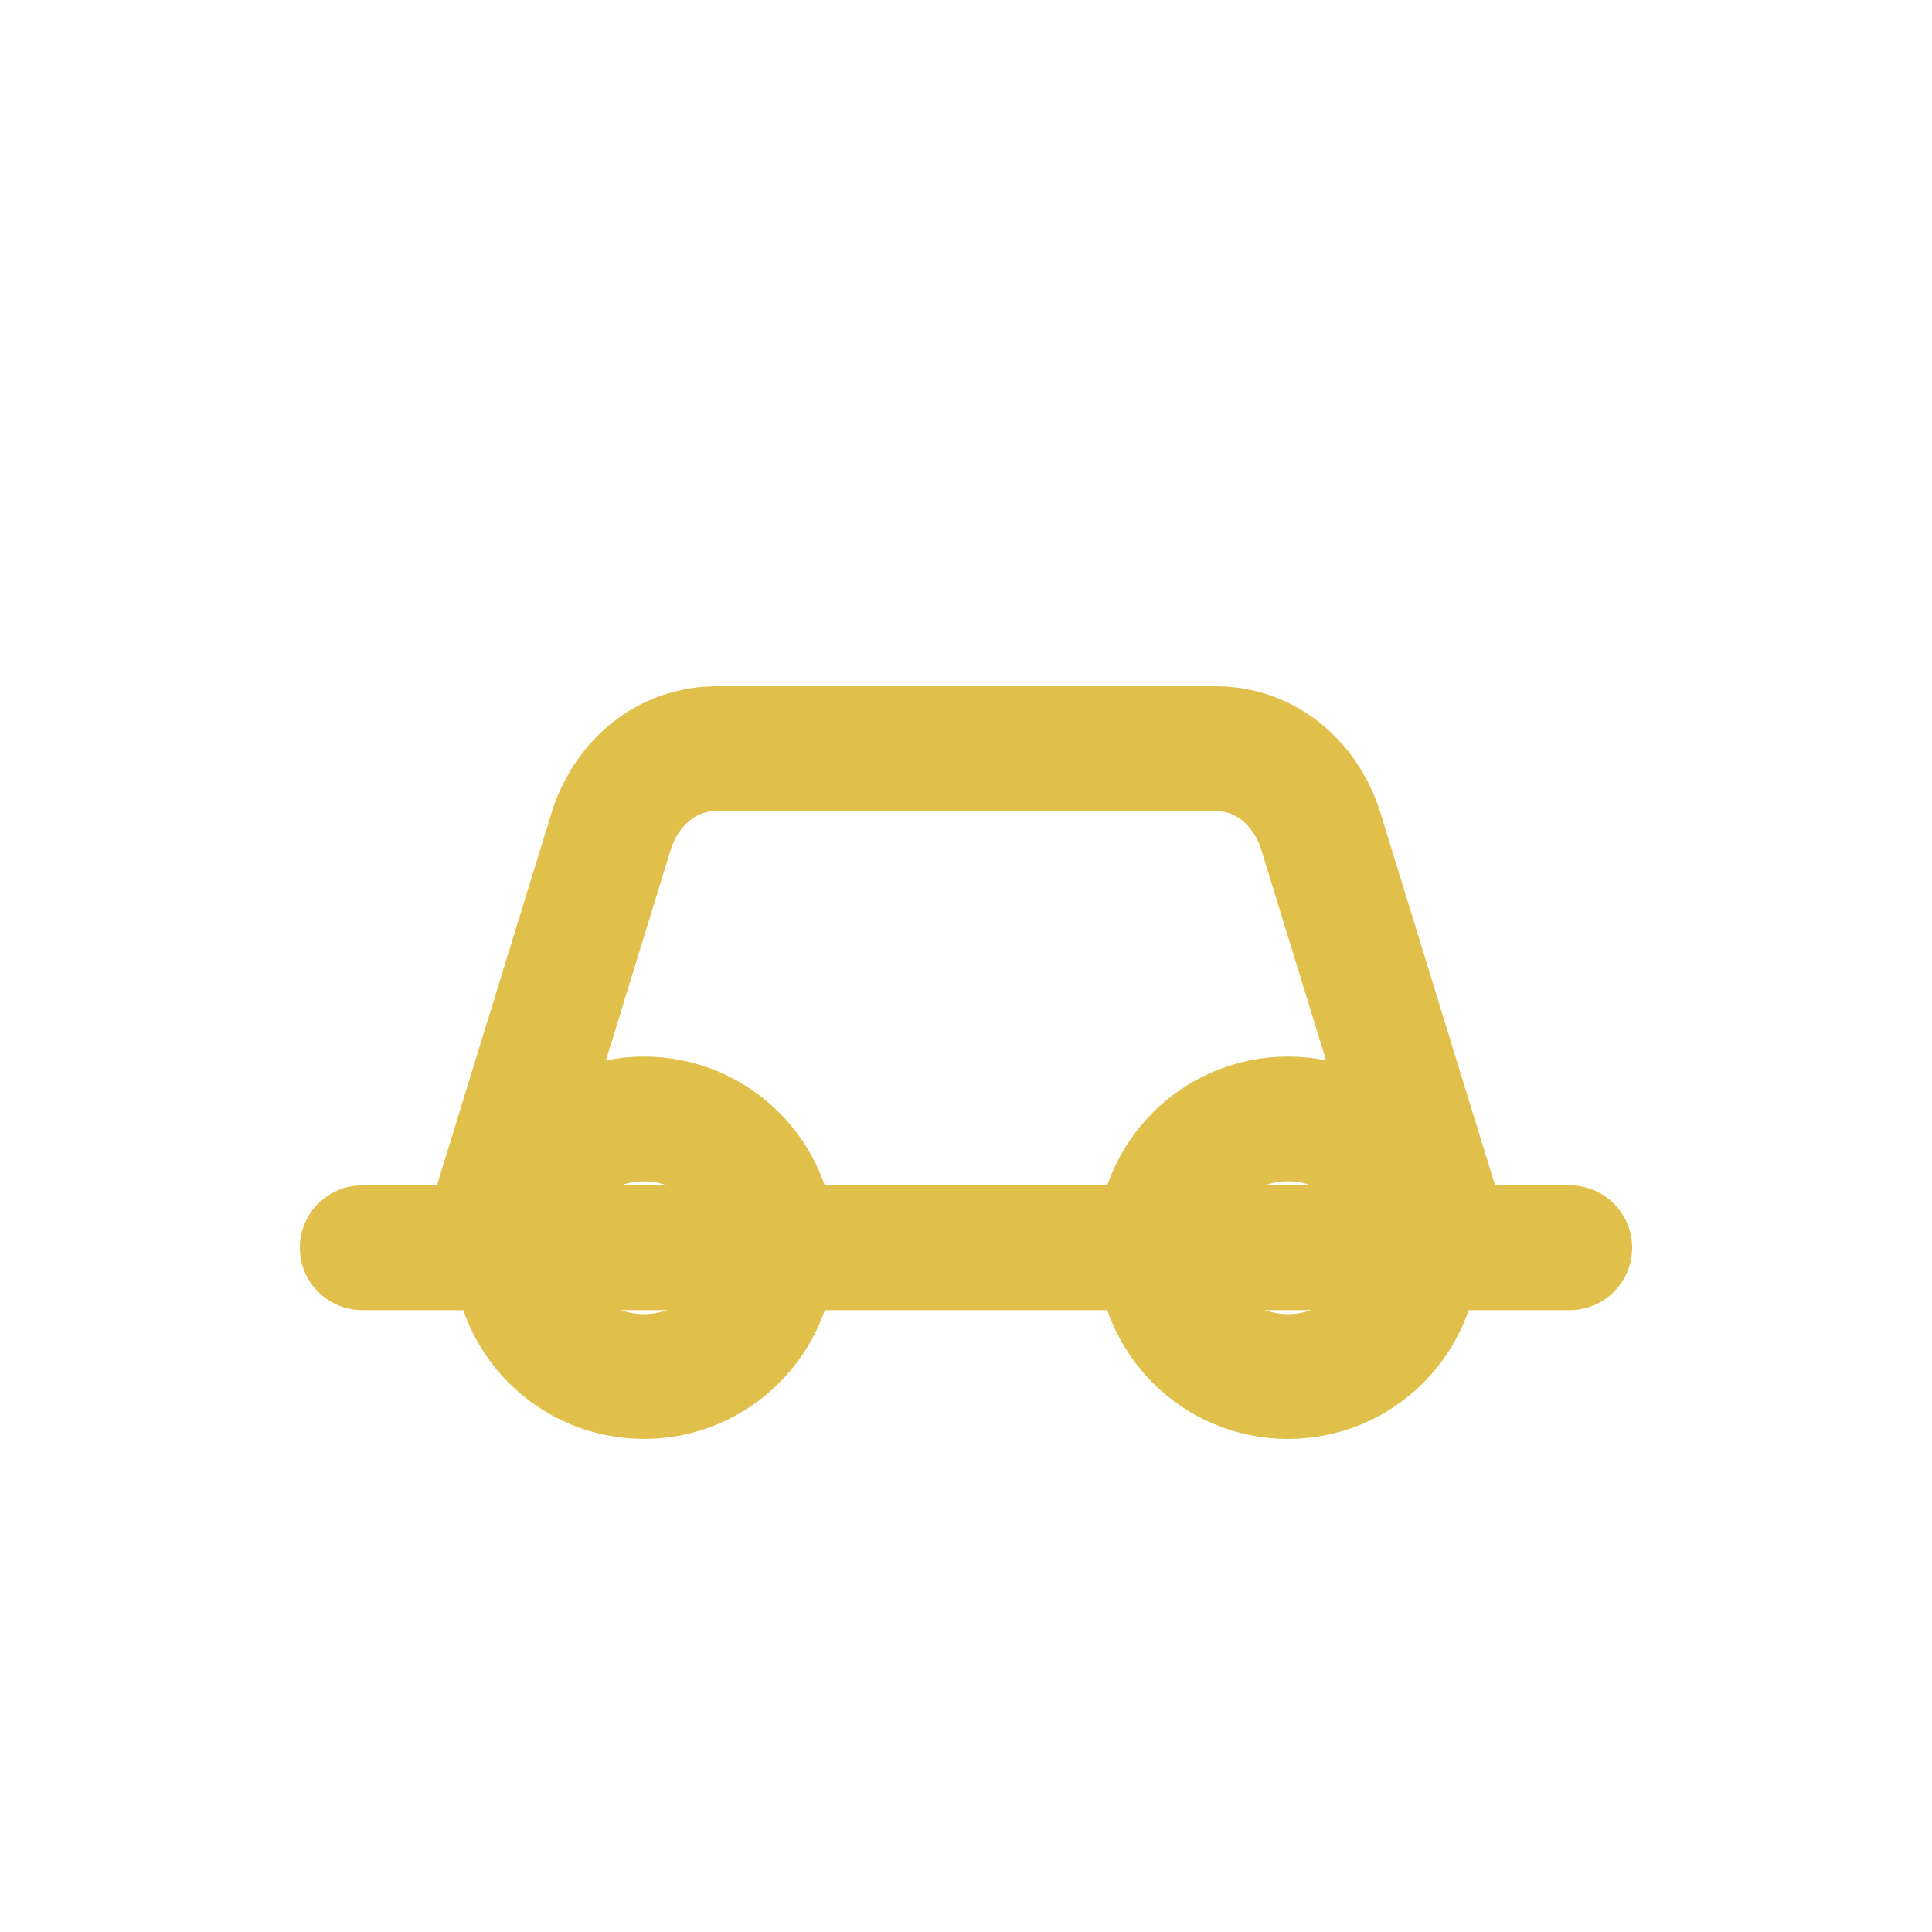
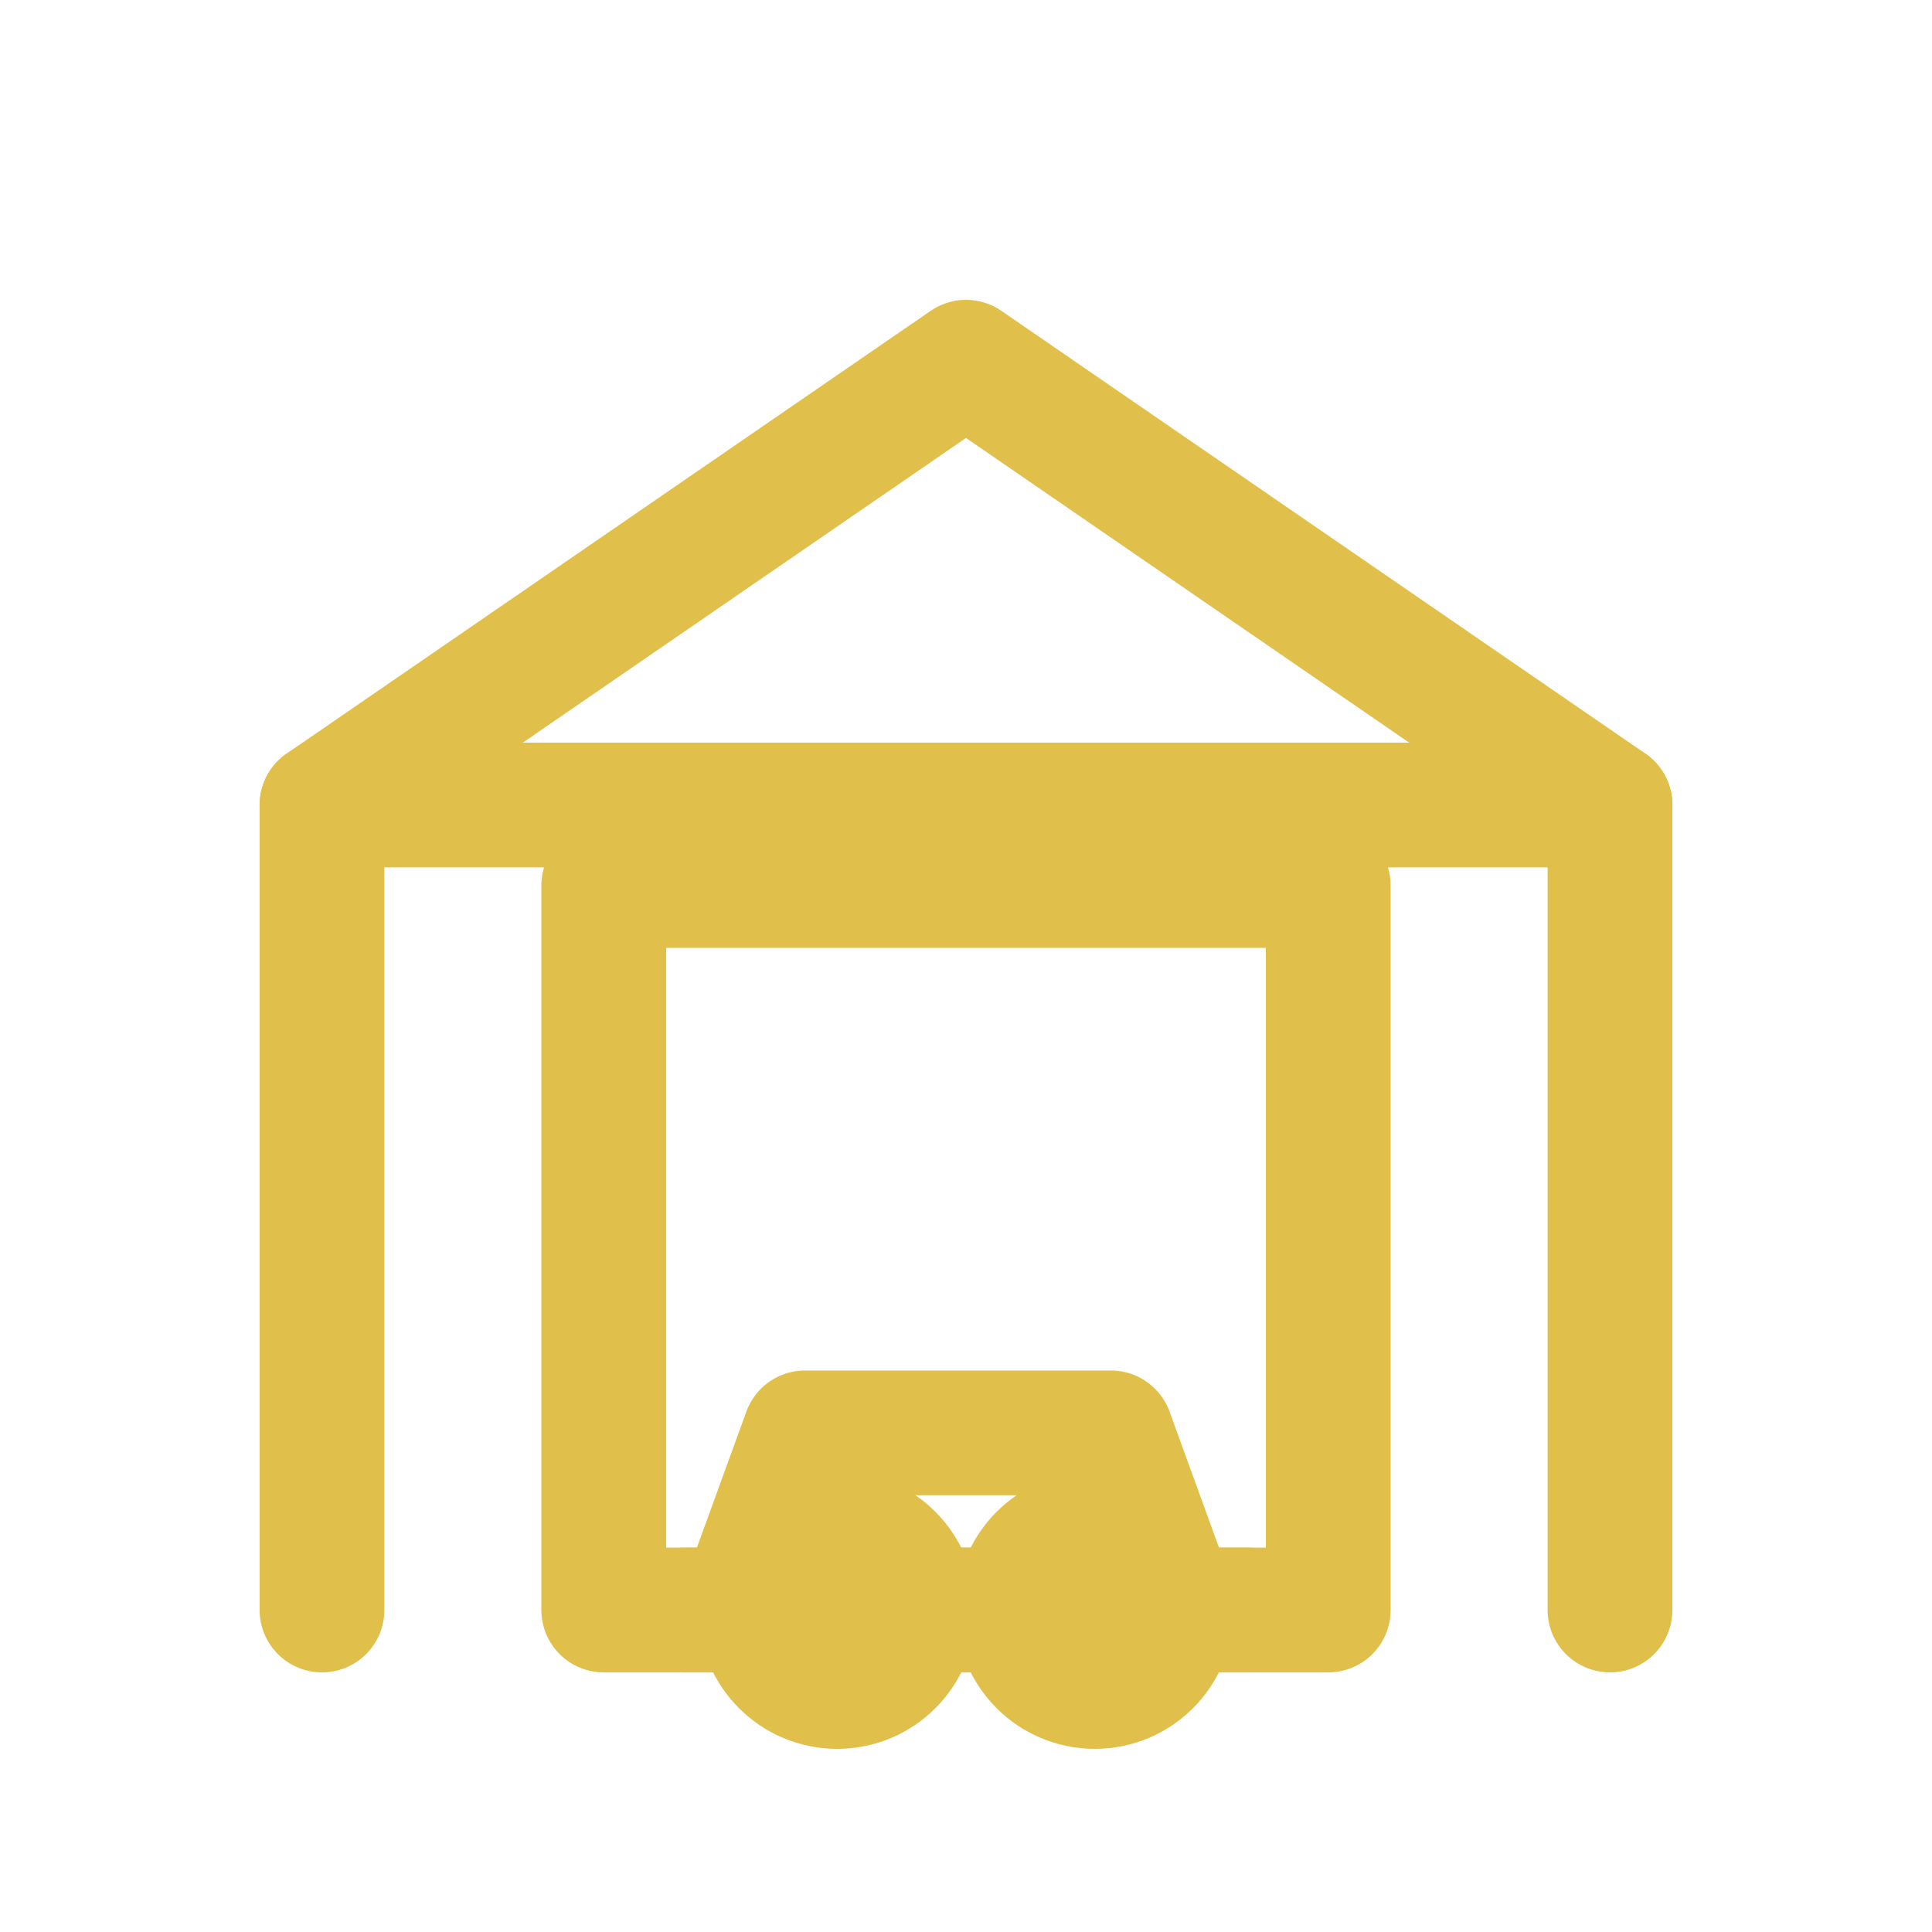
<svg xmlns="http://www.w3.org/2000/svg" viewBox="0 0 24 24" fill="none" role="img" aria-hidden="true">
  <g stroke="#e0c04a" stroke-width="1.55" stroke-linecap="round" stroke-linejoin="round">
-     <path d="M4.5 15.5 h15" />
-     <path d="M6 15.5 l1.6-5.2 c0.2-0.6 0.7-1 1.3-1 h6.2 c0.6 0 1.1 0.4 1.3 1 L18 15.5" />
-     <circle cx="8" cy="15.5" r="1.6" />
-     <circle cx="16" cy="15.5" r="1.6" />
-     <path d="M9 9.3 h6" />
+     <path d="M4 20 V10 L12 4.5 L20 10 V20" />
+     <path d="M4 10 H20" />
+     <rect x="7.5" y="11" width="9" height="9" />
+     <path d="M8.5 20 h7" />
+     <path d="M9.2 20 l0.8-2.2 h3.8 l0.8 2.2" />
+     <circle cx="10.4" cy="20" r="0.95" />
+     <circle cx="13.6" cy="20" r="0.95" />
  </g>
</svg>
